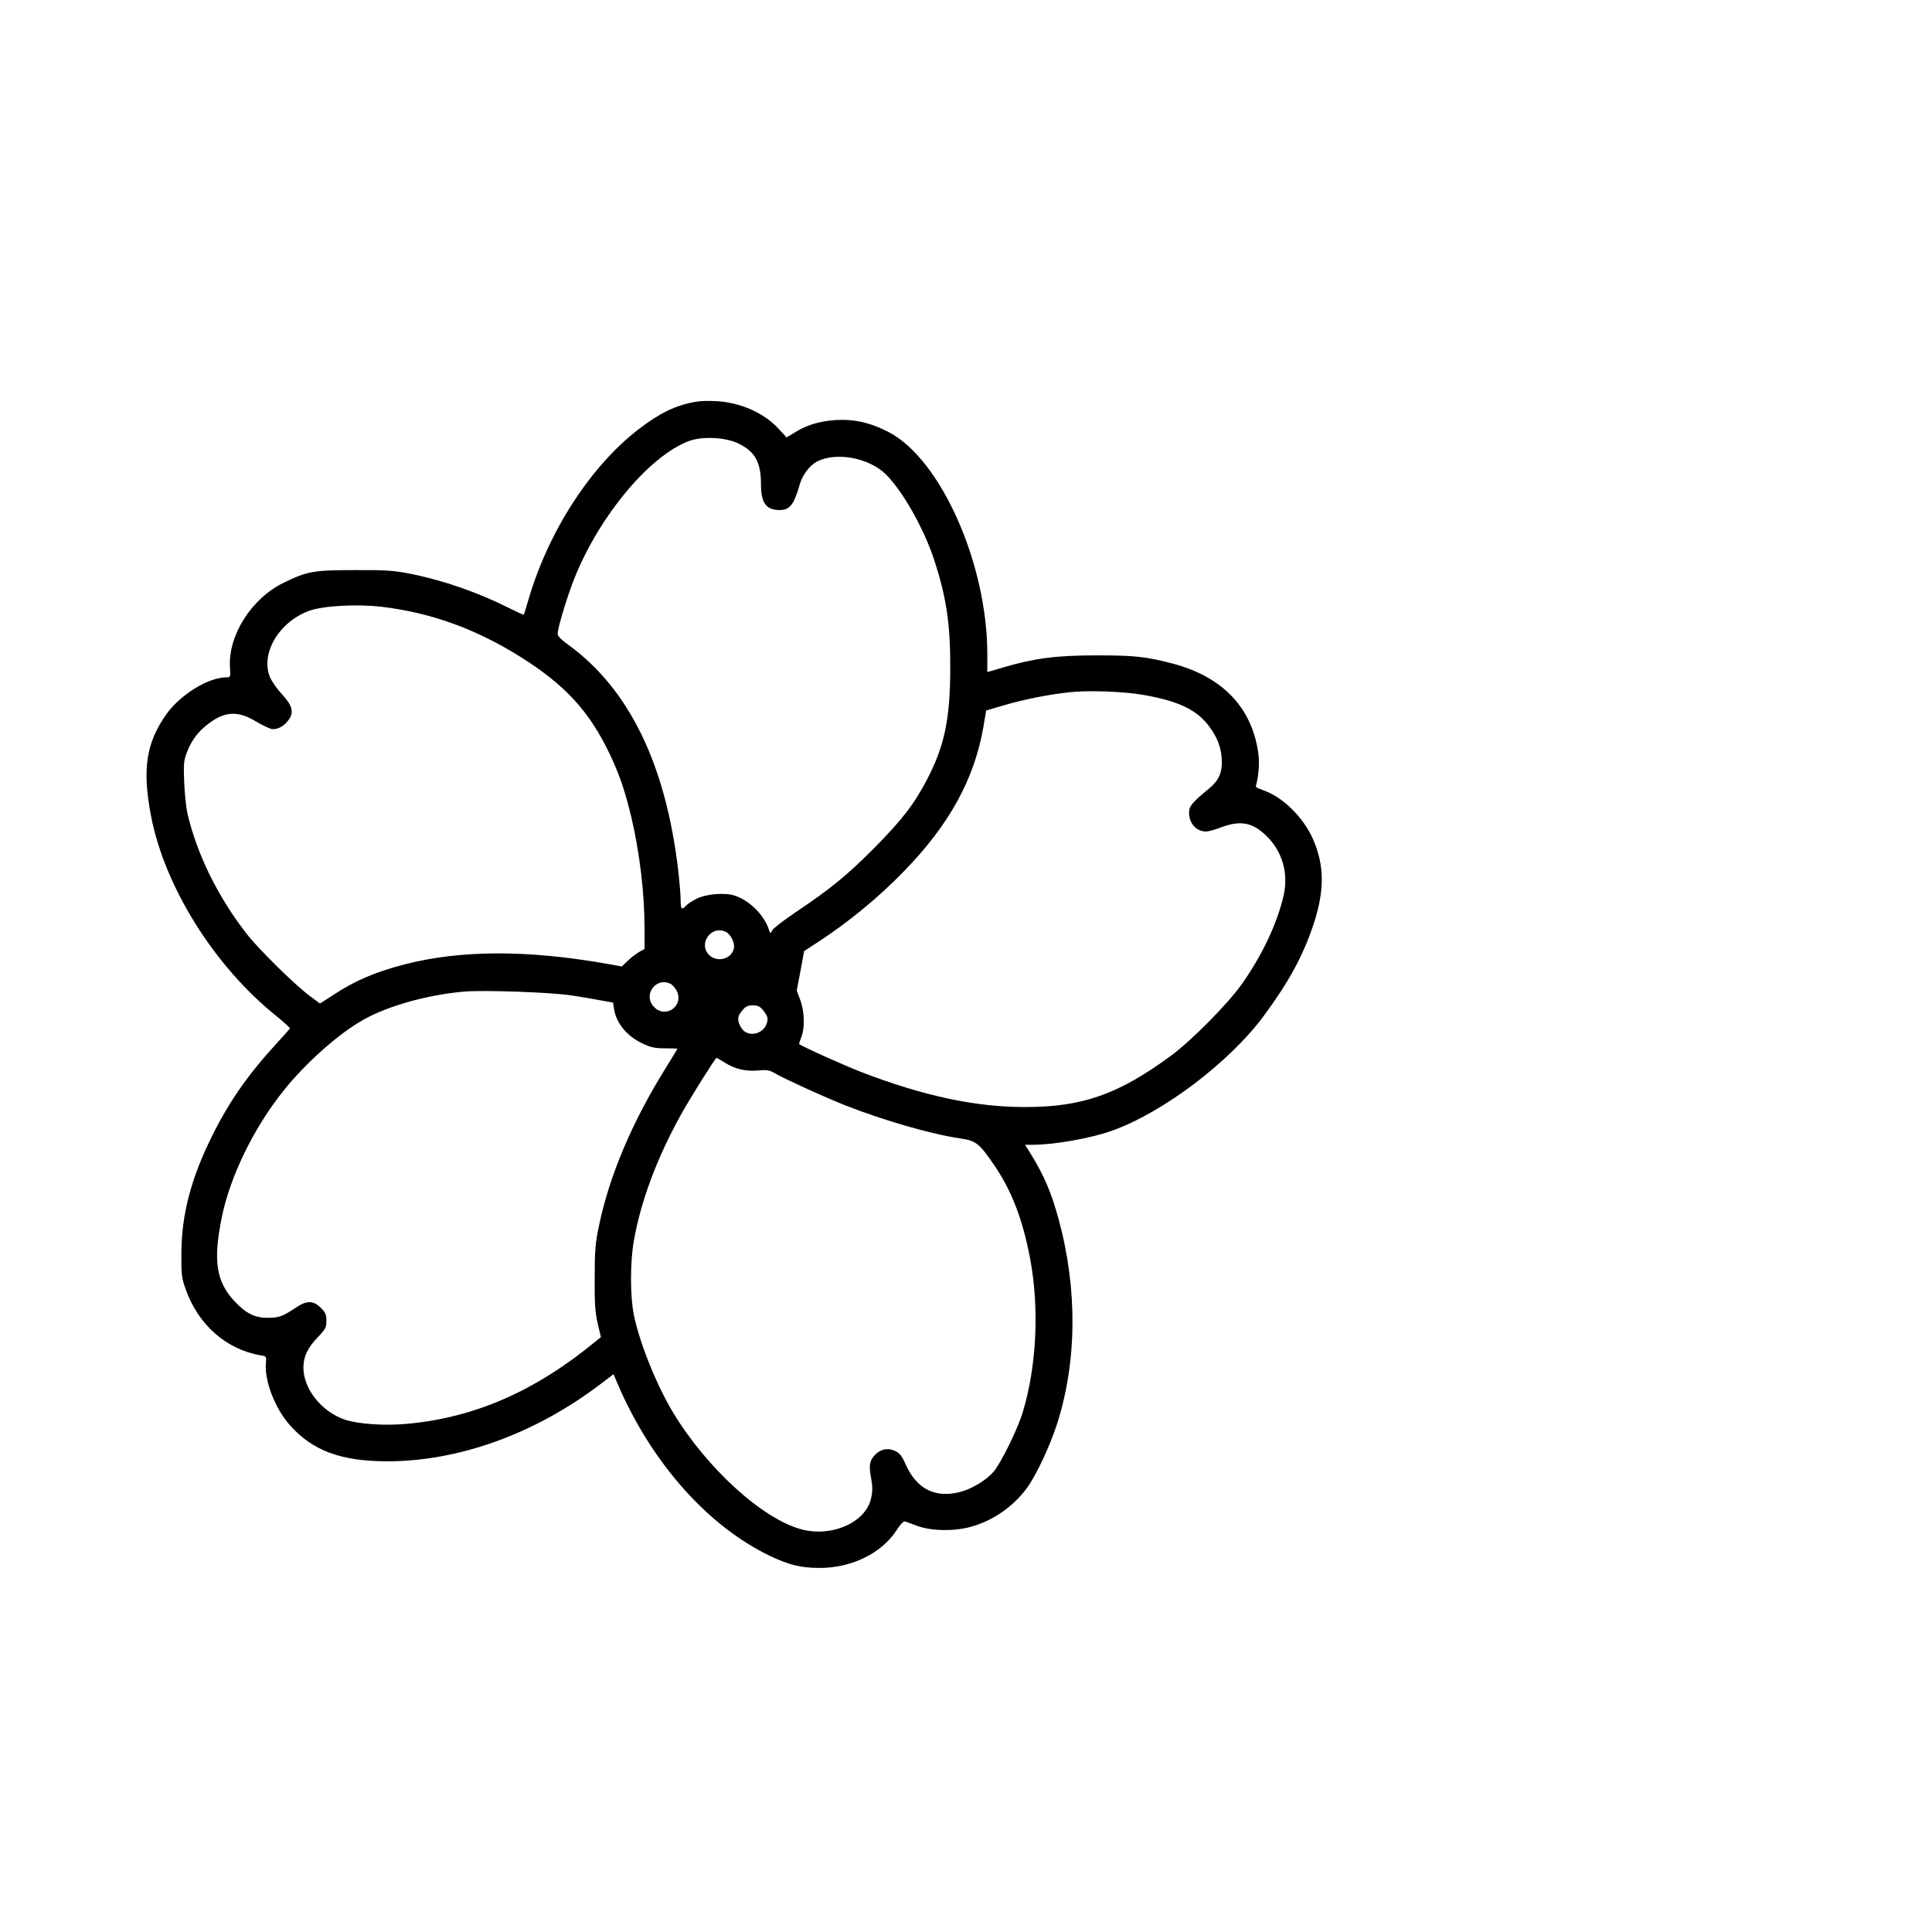
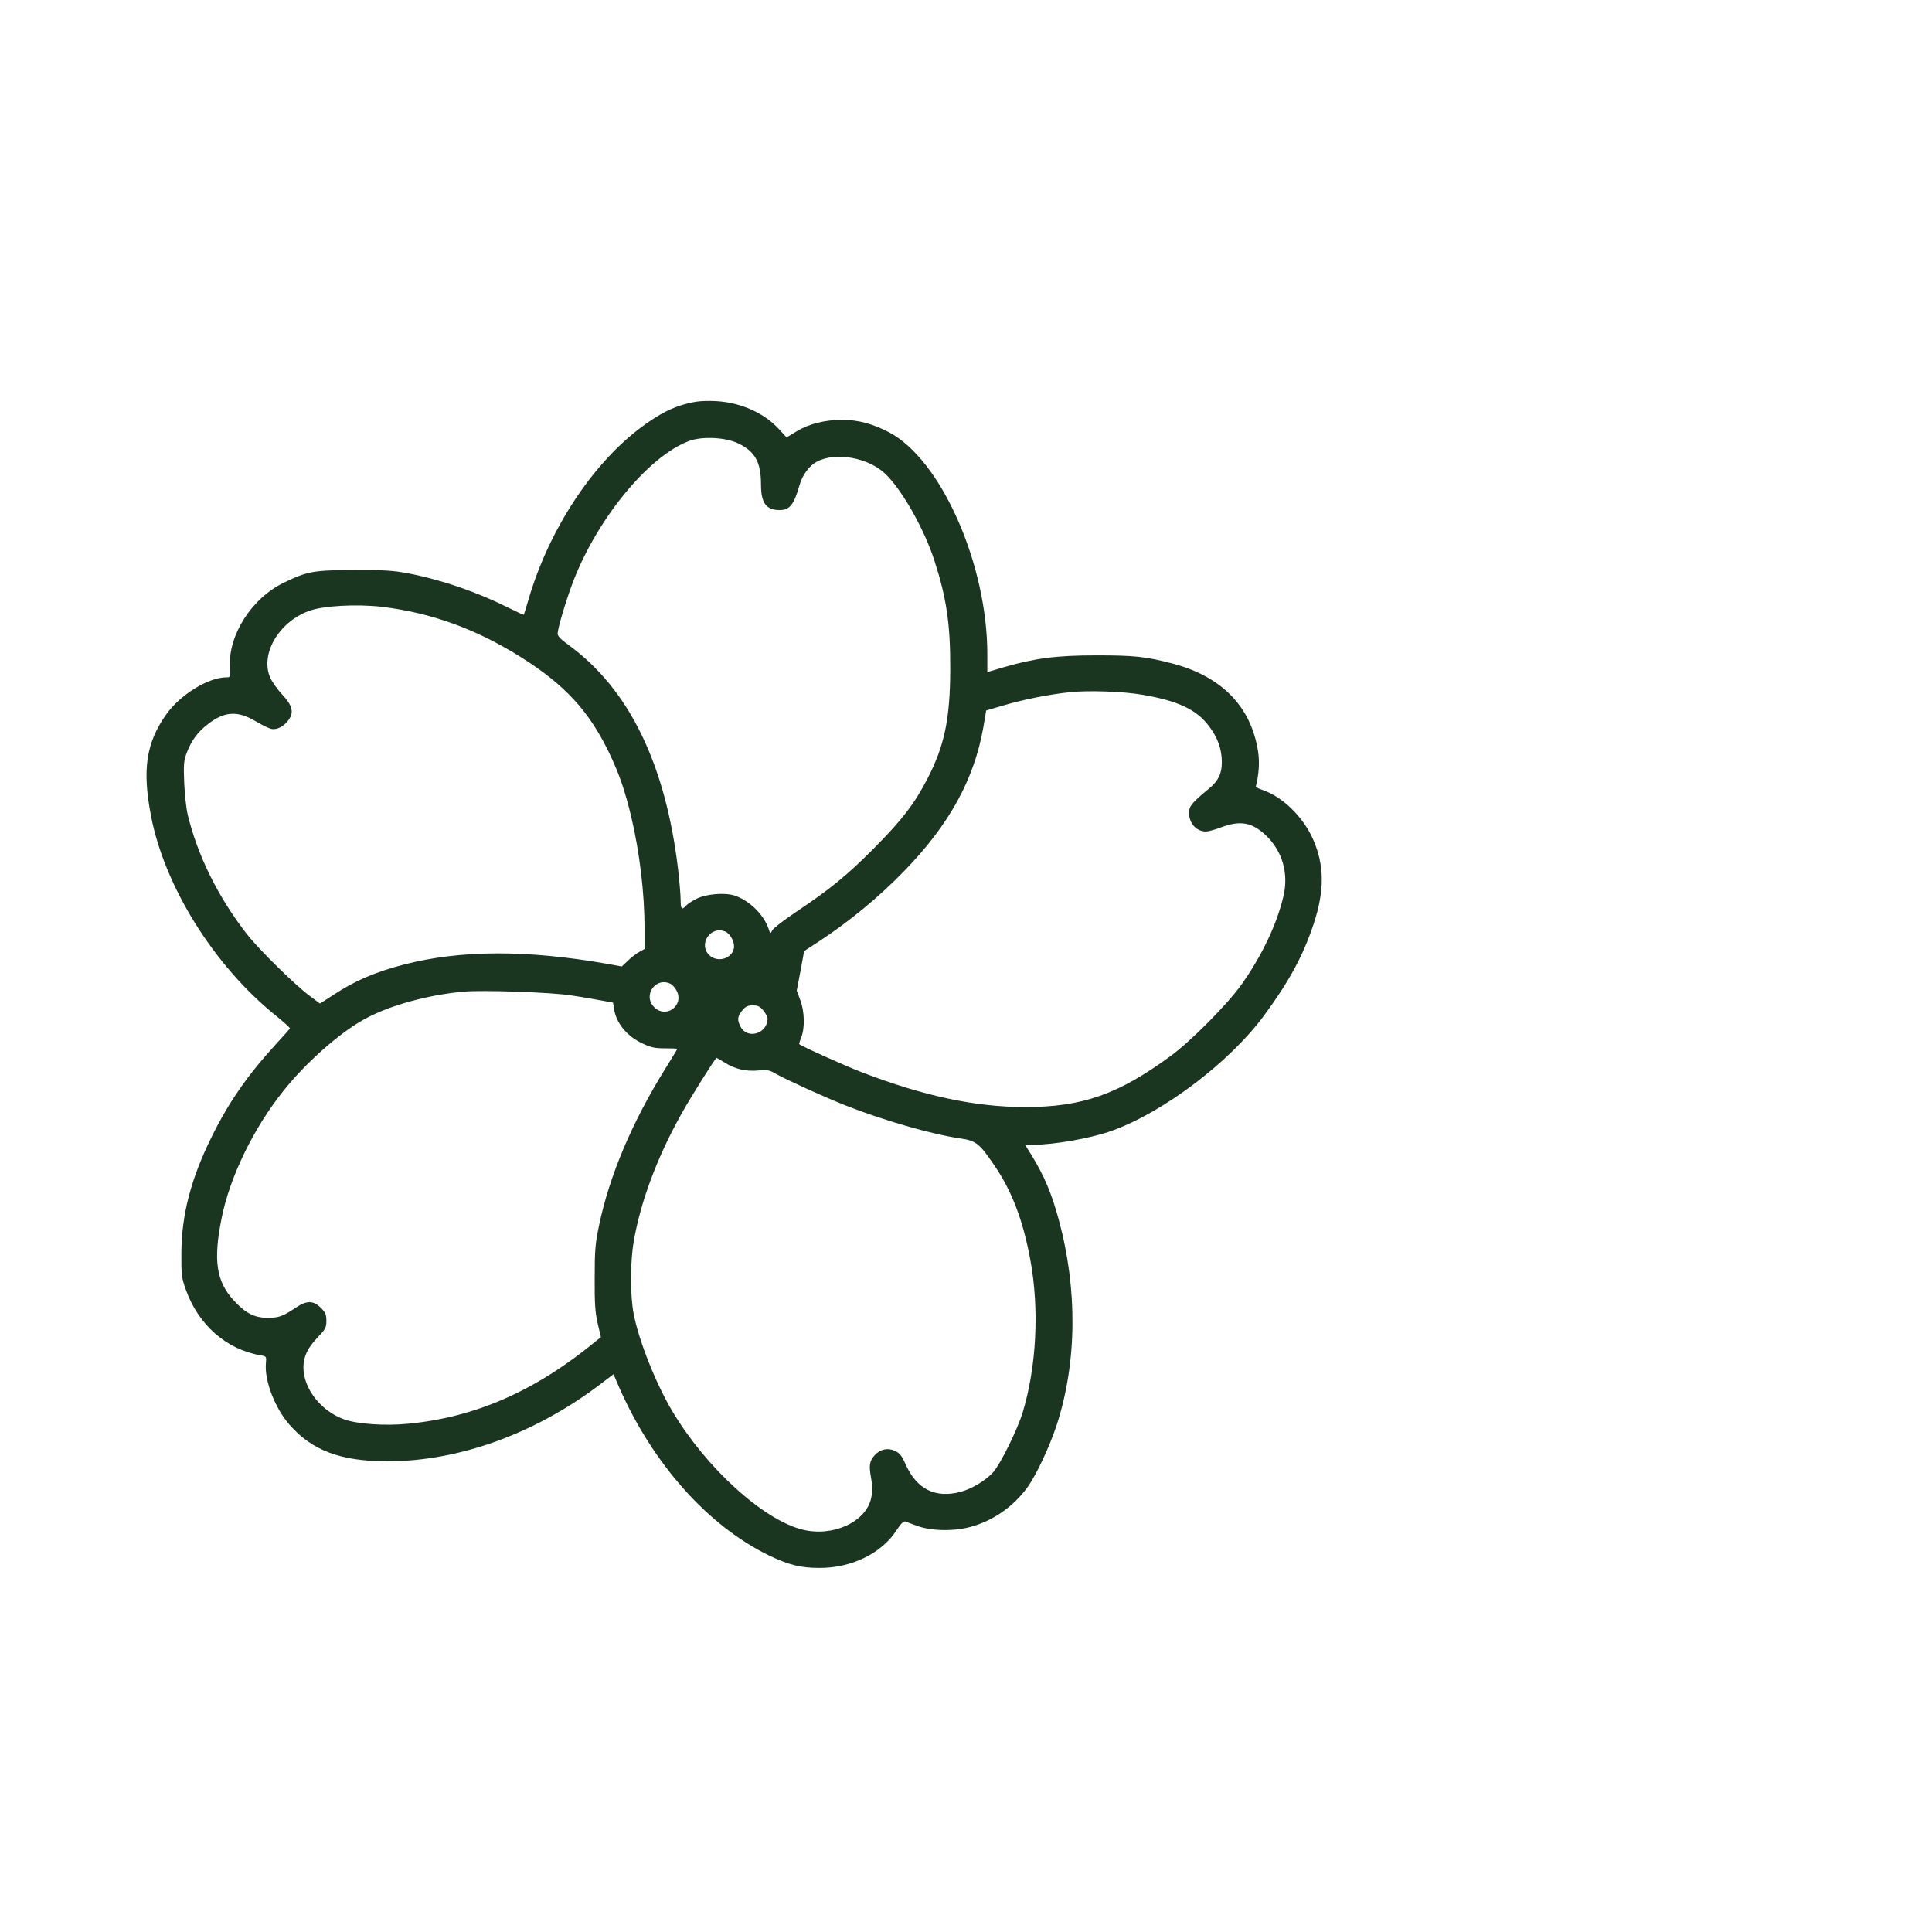
<svg xmlns="http://www.w3.org/2000/svg" version="1.0" width="1178pt" height="1178pt" viewBox="0 0 1178 1178" preserveAspectRatio="xMidYMid meet">
-   <g transform="translate(0,1178) scale(0.1,-0.1)" fill="#000000" stroke="none">
+   <g transform="translate(0,1178) scale(0.1,-0.1)" fill="#1a3620" stroke="none">
    <path d="M4240 9330 c-123 -22 -218 -69 -346 -167 -292 -225 -548 -619 -670 -1033 -15 -52 -29 -96 -30 -98 -1 -2 -43 17 -93 42 -187 94 -400 168 -601 208 -99 19 -146 23 -335 22 -251 0 -292 -7 -435 -77 -196 -95 -339 -320 -328 -514 4 -62 4 -63 -22 -63 -109 0 -280 -105 -365 -224 -124 -174 -149 -338 -94 -622 83 -431 386 -916 764 -1219 47 -38 84 -72 83 -76 -2 -3 -40 -46 -85 -95 -174 -190 -288 -354 -392 -565 -127 -256 -184 -476 -185 -709 -1 -133 1 -151 27 -223 76 -215 248 -366 457 -401 35 -6 35 -6 31 -52 -8 -105 56 -271 145 -372 137 -156 312 -222 595 -222 438 0 903 168 1302 472 l78 59 31 -73 c206 -472 545 -853 921 -1034 118 -56 189 -74 301 -74 196 -2 382 89 472 229 27 41 44 58 54 54 8 -3 40 -15 70 -26 85 -32 225 -35 327 -7 135 36 260 122 345 238 55 74 139 254 182 386 123 381 127 826 11 1251 -44 161 -86 261 -165 391 l-40 64 48 0 c131 0 356 40 483 86 313 112 716 418 924 699 155 210 240 367 304 559 68 205 67 360 -3 519 -60 136 -186 259 -307 300 -24 8 -43 18 -42 21 19 73 24 149 14 213 -42 274 -221 458 -521 537 -165 43 -233 50 -465 50 -243 0 -375 -17 -567 -73 l-98 -29 0 109 c0 550 -282 1186 -599 1353 -99 52 -189 76 -284 76 -108 0 -203 -24 -278 -69 l-63 -38 -47 51 c-90 98 -231 161 -379 170 -47 3 -105 1 -130 -4z m262 -254 c102 -49 138 -114 138 -251 0 -112 32 -155 114 -155 61 0 87 33 121 152 17 62 60 119 107 144 116 60 315 23 418 -77 102 -99 236 -336 298 -529 73 -226 97 -386 96 -660 -1 -304 -35 -466 -139 -668 -81 -156 -155 -251 -325 -423 -166 -167 -268 -250 -477 -390 -73 -49 -138 -99 -144 -111 -12 -23 -12 -23 -22 7 -29 88 -120 177 -210 205 -59 19 -173 9 -230 -20 -26 -13 -55 -32 -64 -42 -26 -29 -33 -22 -33 35 0 28 -7 111 -15 182 -76 646 -300 1106 -672 1375 -43 31 -63 52 -63 66 0 29 43 177 86 295 144 393 464 786 715 880 81 30 223 23 301 -15z m-2172 -996 c302 -37 573 -135 848 -308 268 -169 414 -328 538 -586 61 -129 94 -224 134 -391 50 -213 80 -462 80 -675 l0 -126 -32 -18 c-18 -10 -50 -34 -70 -54 l-37 -35 -93 17 c-486 85 -887 84 -1231 -4 -174 -45 -302 -99 -431 -184 l-85 -55 -59 44 c-88 64 -314 286 -387 380 -175 224 -302 482 -361 730 -9 39 -18 126 -21 195 -4 111 -3 131 16 181 29 76 69 129 133 177 100 76 179 79 289 13 35 -21 76 -41 92 -45 35 -8 78 14 107 55 34 46 22 89 -40 155 -28 30 -60 75 -72 101 -63 142 49 338 233 407 86 33 294 44 449 26z m4635 -536 c217 -37 331 -90 407 -192 53 -70 78 -140 78 -220 0 -69 -22 -114 -78 -160 -103 -85 -122 -107 -122 -147 0 -66 45 -115 104 -115 13 0 54 11 90 25 118 44 190 32 275 -49 100 -95 139 -231 107 -369 -40 -171 -130 -361 -254 -537 -85 -120 -307 -345 -432 -437 -321 -236 -541 -313 -889 -313 -304 0 -618 67 -996 212 -106 41 -369 159 -382 172 -2 1 4 20 12 40 23 56 21 157 -5 227 l-22 59 23 121 22 120 86 56 c183 119 368 271 522 430 277 284 429 561 485 880 l17 101 106 31 c121 36 277 67 401 80 110 13 331 5 445 -15z m-2541 -1445 c32 -15 59 -70 50 -104 -15 -62 -99 -85 -148 -40 -72 67 8 185 98 144z m-333 -319 c10 -6 26 -24 35 -41 46 -90 -65 -172 -137 -100 -73 73 11 189 102 141z m-611 -69 c69 -10 155 -25 191 -32 l67 -12 6 -39 c14 -89 81 -169 179 -213 47 -22 73 -27 133 -27 40 0 74 -1 74 -3 0 -2 -33 -56 -74 -122 -201 -323 -340 -651 -403 -953 -23 -109 -27 -149 -27 -320 -1 -159 3 -211 18 -279 l20 -84 -30 -24 c-367 -303 -734 -465 -1146 -504 -141 -14 -307 -2 -388 26 -142 50 -250 187 -250 318 1 67 25 118 89 185 46 48 51 58 51 99 0 38 -5 50 -34 79 -45 45 -86 46 -152 1 -81 -54 -103 -62 -173 -62 -79 0 -132 27 -202 102 -110 117 -130 246 -78 504 49 250 195 551 378 779 133 167 336 348 486 432 151 85 389 152 615 172 118 10 529 -4 650 -23z m1174 -92 c14 -17 26 -39 26 -49 0 -93 -124 -130 -165 -49 -21 40 -19 63 11 98 20 25 34 31 64 31 30 0 44 -6 64 -31z m-235 -318 c61 -39 128 -55 205 -48 54 5 67 3 106 -20 66 -37 287 -138 425 -193 225 -89 524 -176 698 -201 98 -14 118 -30 208 -162 108 -157 176 -335 221 -577 56 -303 38 -655 -47 -934 -32 -104 -133 -309 -178 -361 -44 -50 -129 -102 -199 -121 -154 -41 -268 15 -336 167 -23 53 -36 69 -66 83 -43 20 -89 10 -123 -27 -31 -34 -36 -62 -22 -137 10 -56 10 -81 0 -127 -33 -145 -236 -236 -420 -189 -239 61 -583 374 -789 717 -102 170 -206 431 -238 596 -22 112 -22 315 0 443 41 239 140 507 286 770 53 97 212 350 219 350 2 0 25 -13 50 -29z" />
  </g>
</svg>
